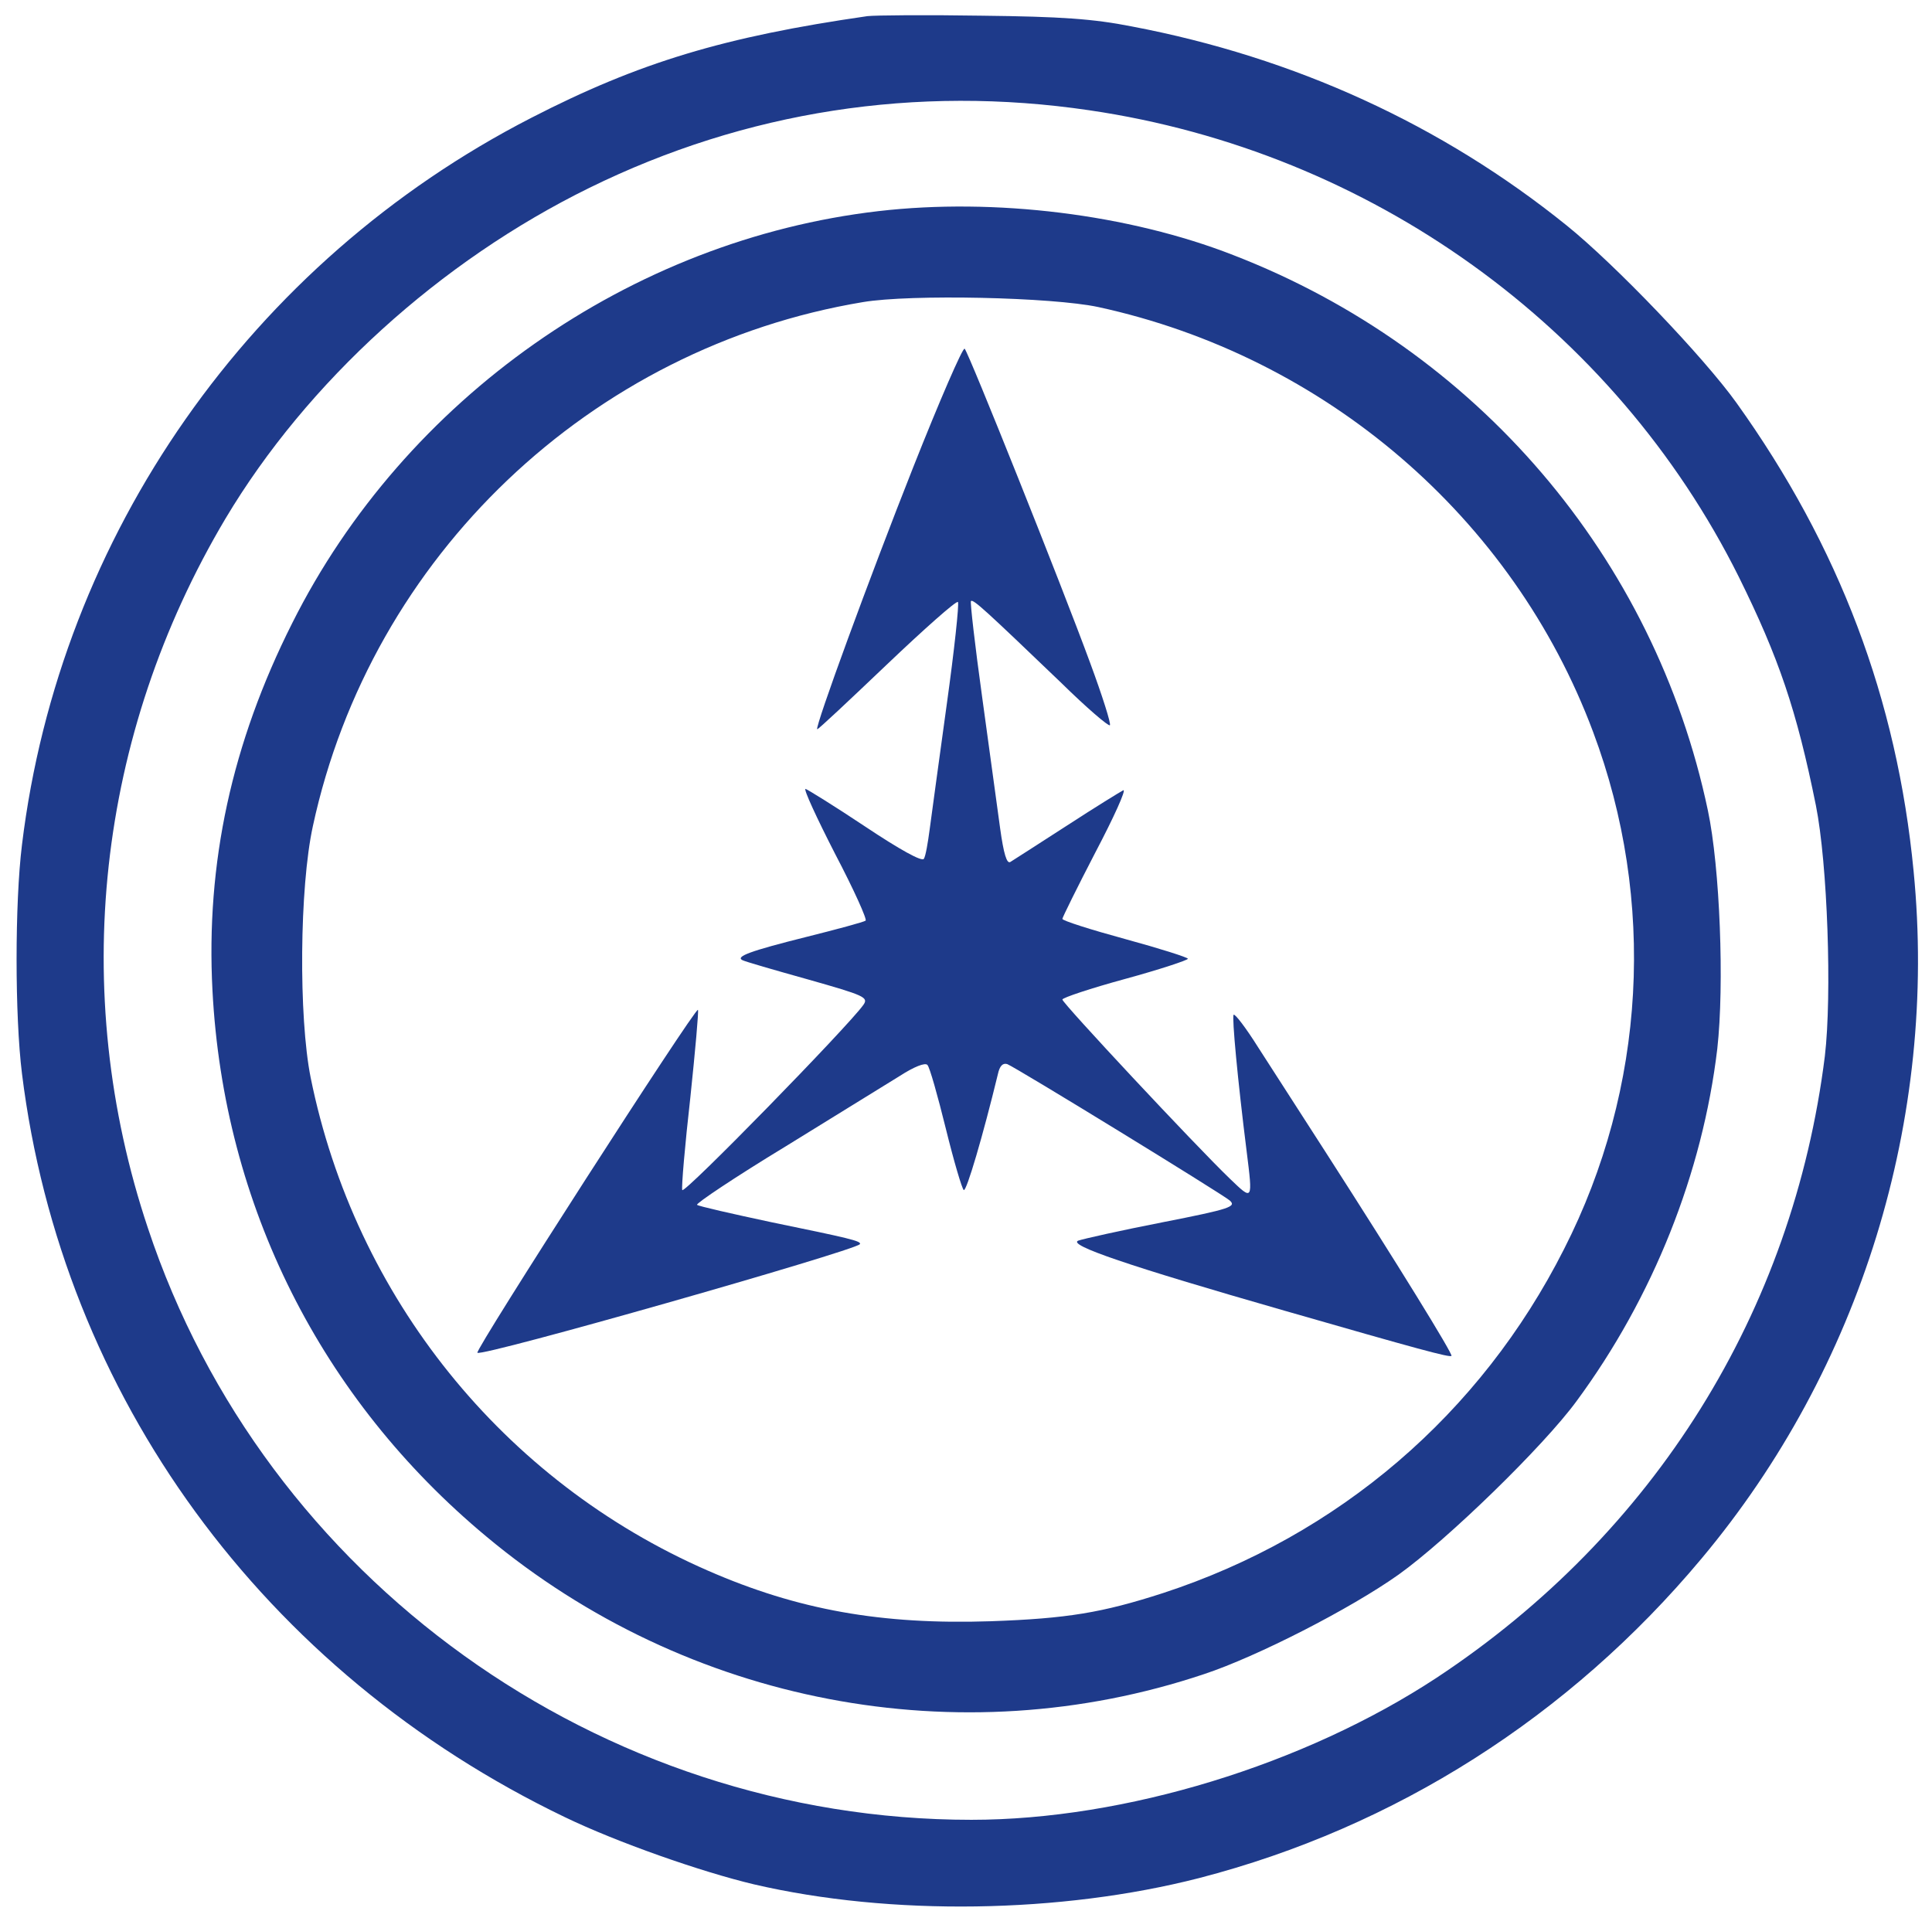
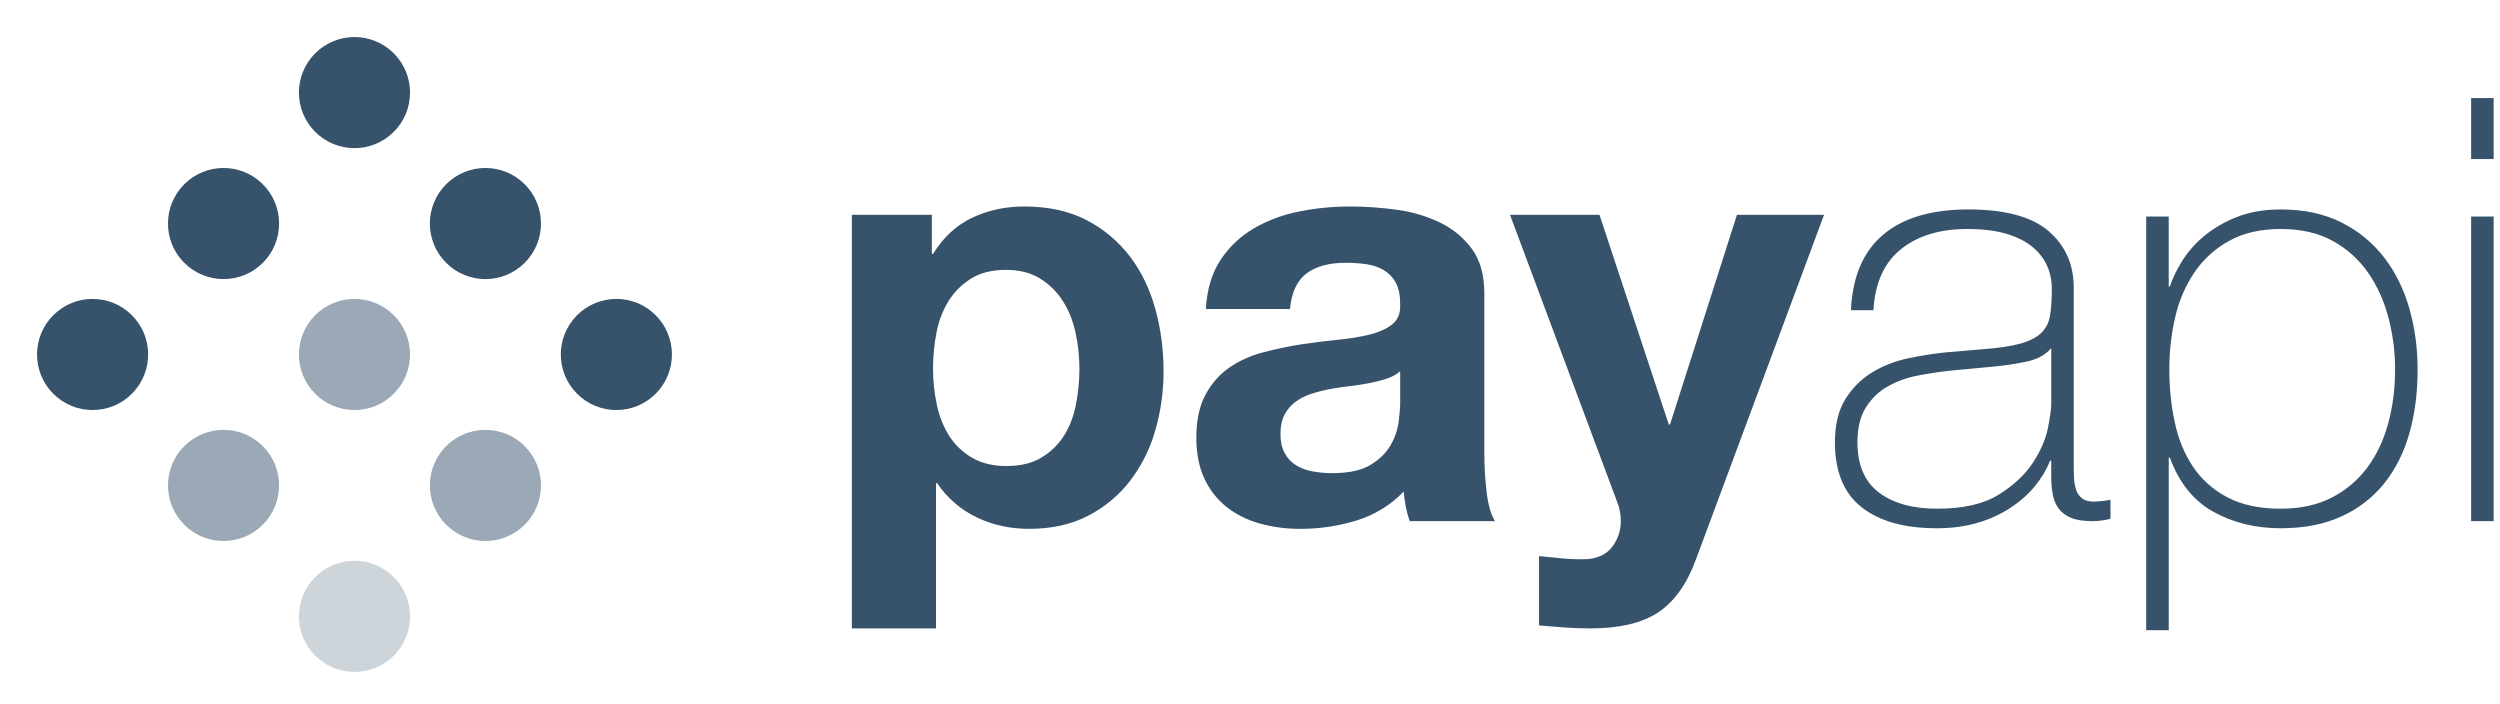
- <svg xmlns="http://www.w3.org/2000/svg" version="1.0" width="431pt" height="430pt" viewBox="0 0 431 430" preserveAspectRatio="xMidYMid meet">
-   <g transform="translate(0,430) scale(0.1,-0.1)" fill="#1e3a8a" stroke="none">
-     <path d="M1935 4264 c-319 -46 -509 -103 -750 -227 -625 -321 -1052 -930 -1136 -1622 -16 -129 -16 -382 0 -510 89 -719 539 -1336 1211 -1659 116 -56 304 -122 422 -150 305 -71 685 -65 993 14 437 113 826 360 1121 713 355 424 527 981 473 1533 -37 384 -166 725 -395 1045 -73 102 -271 309 -379 396 -279 225 -607 375 -970 444 -86 17 -158 22 -335 24 -124 2 -238 1 -255 -1z m495 -210 c627 -92 1171 -483 1449 -1041 89 -180 129 -297 172 -510 26 -130 36 -423 20 -559 -71 -570 -380 -1066 -866 -1387 -295 -194 -696 -317 -1038 -317 -829 0 -1577 537 -1837 1320 -177 529 -114 1100 173 1583 182 305 478 574 812 738 348 171 729 230 1115 173z" />
-     <path d="M1960 3829 c-553 -64 -1057 -418 -1308 -919 -135 -268 -193 -536 -178 -820 25 -479 242 -911 611 -1218 448 -374 1055 -490 1601 -307 118 39 327 146 434 222 109 78 323 286 397 387 171 232 281 509 314 786 16 143 6 405 -21 532 -119 565 -516 1029 -1059 1239 -233 91 -532 128 -791 98z m490 -214 c506 -110 925 -469 1104 -948 141 -376 118 -795 -65 -1154 -186 -368 -503 -639 -894 -767 -136 -44 -214 -57 -385 -63 -243 -8 -430 25 -631 113 -456 199 -787 610 -886 1100 -27 135 -25 424 5 561 130 602 620 1068 1227 1169 107 18 422 11 525 -11z" />
-     <path d="M2037 3257 c-97 -245 -219 -578 -214 -584 2 -1 71 64 155 144 84 80 155 143 159 140 3 -4 -8 -107 -25 -229 -17 -123 -34 -248 -38 -278 -4 -30 -9 -60 -13 -66 -4 -7 -53 20 -131 72 -69 46 -129 83 -133 84 -5 0 25 -65 66 -145 42 -80 72 -147 68 -149 -4 -3 -63 -19 -131 -36 -128 -32 -159 -44 -144 -52 5 -3 71 -22 146 -43 127 -36 136 -40 124 -57 -34 -48 -401 -424 -404 -413 -2 7 6 100 18 206 11 105 19 194 17 196 -6 6 -498 -759 -492 -765 9 -10 836 226 853 242 6 7 -26 14 -196 49 -89 19 -164 36 -167 39 -3 3 85 62 197 130 112 69 227 140 256 158 31 20 56 30 61 24 5 -5 23 -69 41 -142 18 -73 36 -134 40 -137 6 -4 43 122 76 258 4 19 11 26 21 23 22 -9 475 -287 496 -304 16 -14 3 -19 -150 -49 -92 -18 -177 -37 -188 -41 -22 -10 108 -55 460 -156 299 -86 369 -105 373 -101 4 3 -119 203 -281 455 -55 85 -122 190 -150 233 -27 43 -52 76 -55 73 -4 -5 9 -145 29 -304 14 -112 14 -111 -37 -62 -78 75 -374 392 -374 400 0 4 63 25 140 46 77 21 140 42 140 45 0 3 -63 23 -140 44 -77 21 -140 41 -140 45 0 3 33 70 74 149 41 78 69 140 62 138 -6 -3 -63 -38 -126 -79 -63 -41 -120 -77 -126 -81 -8 -5 -15 18 -23 76 -6 45 -24 176 -40 292 -16 115 -27 212 -25 214 5 5 33 -21 202 -183 56 -55 105 -97 108 -94 3 3 -17 66 -44 139 -65 177 -271 692 -280 701 -4 4 -56 -116 -115 -265z" />
+ <svg xmlns="http://www.w3.org/2000/svg" width="135" height="38">
+   <g fill="#36536B" fill-rule="evenodd">
+     <path d="M50.544 33.934v-7.84h.064a5.36 5.36 0 002.128 1.84c.864.416 1.808.624 2.832.624 1.216 0 2.277-.235 3.184-.704a6.738 6.738 0 002.272-1.888 8.147 8.147 0 001.36-2.72 11.37 11.37 0 00.448-3.2c0-1.173-.15-2.299-.448-3.376-.299-1.077-.757-2.021-1.376-2.832a6.937 6.937 0 00-2.336-1.952c-.939-.49-2.059-.736-3.36-.736-1.024 0-1.963.203-2.816.608-.853.405-1.557 1.056-2.112 1.952h-.064v-2.112H46v22.336h4.544zm3.808-8.768c-.725 0-1.344-.15-1.856-.448a3.595 3.595 0 01-1.232-1.168 5.044 5.044 0 01-.672-1.68 9.192 9.192 0 01-.208-1.952c0-.683.064-1.344.192-1.984a4.98 4.98 0 01.656-1.696c.31-.49.715-.89 1.216-1.2.501-.31 1.125-.464 1.872-.464.725 0 1.339.155 1.84.464.501.31.912.715 1.232 1.216.32.501.55 1.072.688 1.712.139.64.208 1.29.208 1.952 0 .661-.064 1.312-.192 1.952-.128.64-.347 1.2-.656 1.68-.31.48-.715.87-1.216 1.168-.501.299-1.125.448-1.872.448zm15.882 3.392c1.024 0 2.027-.15 3.008-.448a5.921 5.921 0 002.56-1.568 6.52 6.52 0 00.32 1.6h4.608c-.213-.341-.363-.853-.448-1.536a17.288 17.288 0 01-.128-2.144v-8.608c0-1.003-.224-1.808-.672-2.416a4.603 4.603 0 00-1.728-1.424 7.733 7.733 0 00-2.336-.688 18.543 18.543 0 00-2.528-.176c-.917 0-1.83.09-2.736.272a7.809 7.809 0 00-2.448.912 5.448 5.448 0 00-1.792 1.696c-.47.704-.736 1.59-.8 2.656h4.544c.085-.896.384-1.536.896-1.92.512-.384 1.216-.576 2.112-.576.405 0 .784.027 1.136.08.352.053.661.16.928.32s.48.384.64.672c.16.288.24.677.24 1.168.021.47-.117.827-.416 1.072-.299.245-.704.432-1.216.56-.512.128-1.099.224-1.76.288-.661.064-1.333.15-2.016.256-.683.107-1.36.25-2.032.432a5.735 5.735 0 00-1.792.816c-.523.363-.95.848-1.28 1.456-.33.608-.496 1.381-.496 2.32 0 .853.144 1.59.432 2.208a4.17 4.17 0 001.2 1.536c.512.405 1.11.704 1.792.896a8.127 8.127 0 002.208.288zm1.696-3.008c-.363 0-.715-.032-1.056-.096a2.566 2.566 0 01-.896-.336 1.717 1.717 0 01-.608-.656c-.15-.277-.224-.619-.224-1.024 0-.427.075-.779.224-1.056.15-.277.347-.507.592-.688a2.98 2.98 0 01.864-.432c.33-.107.667-.192 1.008-.256.363-.064.725-.117 1.088-.16.363-.043.71-.096 1.04-.16.33-.064.64-.144.928-.24.288-.096.528-.23.72-.4v1.696c0 .256-.027.597-.08 1.024a3.428 3.428 0 01-.432 1.264c-.235.416-.597.773-1.088 1.072-.49.299-1.184.448-2.08.448zm13.962 8.384c1.557 0 2.773-.288 3.648-.864.874-.576 1.557-1.536 2.048-2.88L98.5 11.598h-4.704L90.18 22.926h-.064l-3.744-11.328H81.54l5.792 15.52c.128.32.192.661.192 1.024 0 .49-.144.939-.432 1.344-.288.405-.731.64-1.328.704-.448.021-.896.01-1.344-.032-.448-.043-.886-.085-1.312-.128v3.744c.469.043.933.08 1.392.112.458.032.922.048 1.392.048zm18.698-5.408c.789 0 1.514-.096 2.176-.288a6.581 6.581 0 001.776-.8c.522-.341.965-.73 1.328-1.168.362-.437.64-.901.832-1.392h.064v.864c0 .341.026.656.08.944.053.288.154.539.304.752.149.213.368.384.656.512.288.128.677.192 1.168.192.34 0 .672-.043.992-.128V26.99a5.835 5.835 0 01-.896.096c-.278 0-.491-.059-.64-.176a.961.961 0 01-.32-.464 2.357 2.357 0 01-.112-.64c-.011-.235-.016-.47-.016-.704v-9.568c0-1.259-.454-2.277-1.36-3.056-.907-.779-2.352-1.168-4.336-1.168-1.984 0-3.515.453-4.592 1.36-1.078.907-1.66 2.267-1.744 4.08h1.216c.085-1.472.58-2.57 1.488-3.296.906-.725 2.096-1.088 3.568-1.088.832 0 1.536.085 2.112.256.576.17 1.045.405 1.408.704.362.299.629.64.8 1.024.17.384.256.8.256 1.248 0 .576-.032 1.056-.096 1.44a1.64 1.64 0 01-.48.944c-.256.245-.635.437-1.136.576-.502.139-1.19.24-2.064.304l-1.888.16c-.662.064-1.35.17-2.064.32-.715.15-1.366.4-1.952.752a4.367 4.367 0 00-1.456 1.44c-.384.608-.576 1.392-.576 2.352 0 1.579.48 2.747 1.44 3.504.96.757 2.314 1.136 4.064 1.136zm.032-1.056c-1.344 0-2.4-.293-3.168-.88-.768-.587-1.152-1.488-1.152-2.704 0-.768.149-1.392.448-1.872.298-.48.688-.859 1.168-1.136a5.213 5.213 0 011.616-.592 20.778 20.778 0 011.792-.272l2.048-.192a16.93 16.93 0 002.032-.288c.608-.128 1.06-.373 1.36-.736v3.072c0 .213-.06.624-.176 1.232-.118.608-.39 1.237-.816 1.888-.427.65-1.046 1.227-1.856 1.728-.811.501-1.91.752-3.296.752zm12.49 6.56v-9.312h.063c.491 1.344 1.27 2.315 2.336 2.912 1.067.597 2.283.896 3.648.896 1.26 0 2.352-.213 3.28-.64a6.254 6.254 0 002.304-1.776c.608-.757 1.062-1.659 1.36-2.704.3-1.045.448-2.197.448-3.456 0-1.152-.149-2.25-.448-3.296-.298-1.045-.752-1.963-1.36-2.752a6.651 6.651 0 00-2.304-1.888c-.928-.47-2.02-.704-3.28-.704-.896 0-1.69.139-2.384.416a6.39 6.39 0 00-1.776 1.04c-.49.416-.885.87-1.184 1.36-.298.49-.512.939-.64 1.344h-.064v-3.776h-1.216V34.03h1.216zm6.047-6.56c-1.152 0-2.117-.208-2.896-.624a5.008 5.008 0 01-1.856-1.664c-.458-.693-.784-1.493-.976-2.4a13.637 13.637 0 01-.288-2.832c0-.981.107-1.925.32-2.832a7.152 7.152 0 011.04-2.416 5.407 5.407 0 011.872-1.696c.768-.427 1.696-.64 2.784-.64 1.11 0 2.054.219 2.832.656a5.599 5.599 0 011.904 1.728c.491.715.854 1.525 1.088 2.432.235.907.352 1.83.352 2.768 0 1.024-.122 1.99-.368 2.896-.245.907-.618 1.701-1.12 2.384a5.487 5.487 0 01-1.92 1.632c-.778.405-1.7.608-2.768.608zm11.498-18.88V5.294h-1.216V8.59h1.216zm0 19.552V11.694h-1.216v16.448h1.216z" fill-rule="nonzero" />
+     <g>
+       <circle transform="rotate(45 19.142 5)" cx="19.142" cy="5" r="3" />
+       <circle transform="rotate(45 26.213 12.071)" cx="26.213" cy="12.071" r="3" />
+       <circle transform="rotate(45 33.284 19.142)" cx="33.284" cy="19.142" r="3" />
+       <circle transform="rotate(45 12.071 12.071)" cx="12.071" cy="12.071" r="3" />
+       <circle opacity=".5" transform="rotate(45 19.142 19.142)" cx="19.142" cy="19.142" r="3" />
+       <circle opacity=".5" transform="rotate(45 26.213 26.213)" cx="26.213" cy="26.213" r="3" />
+       <circle transform="rotate(45 5 19.142)" cx="5" cy="19.142" r="3" />
+       <circle opacity=".5" transform="rotate(45 12.071 26.213)" cx="12.071" cy="26.213" r="3" />
+       <circle opacity=".25" transform="rotate(45 19.142 33.284)" cx="19.142" cy="33.284" r="3" />
+     </g>
  </g>
</svg>
